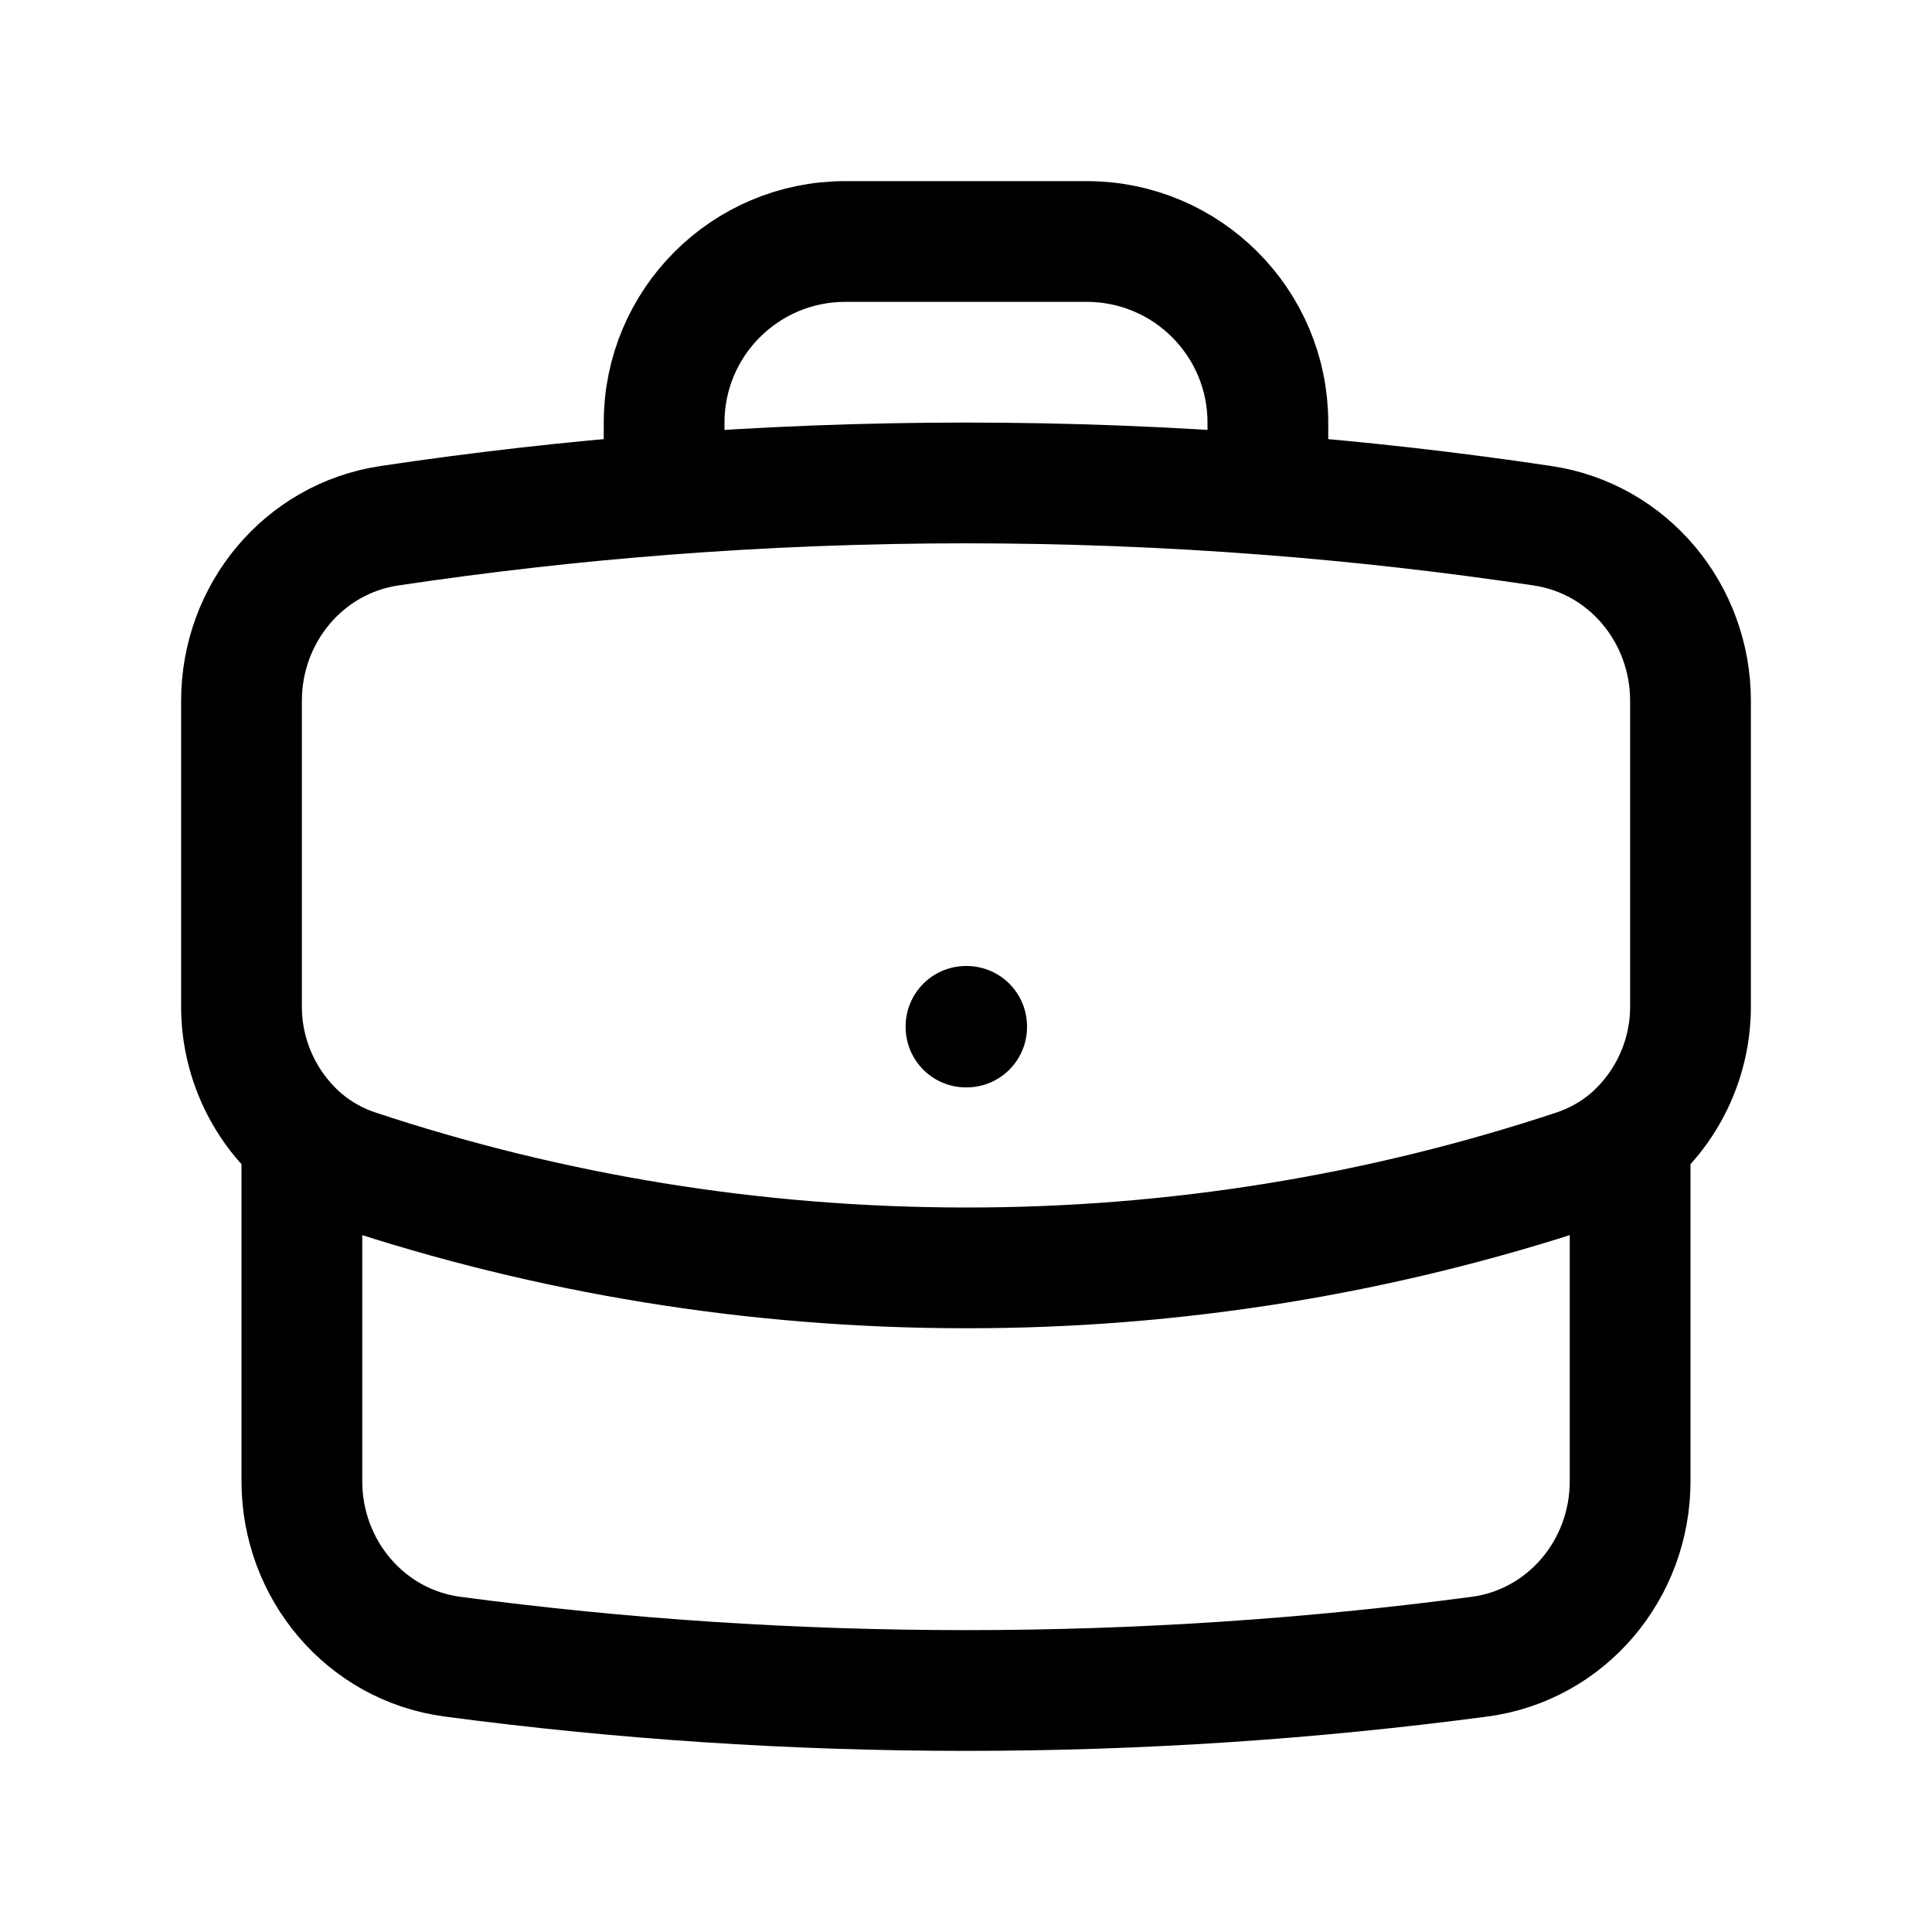
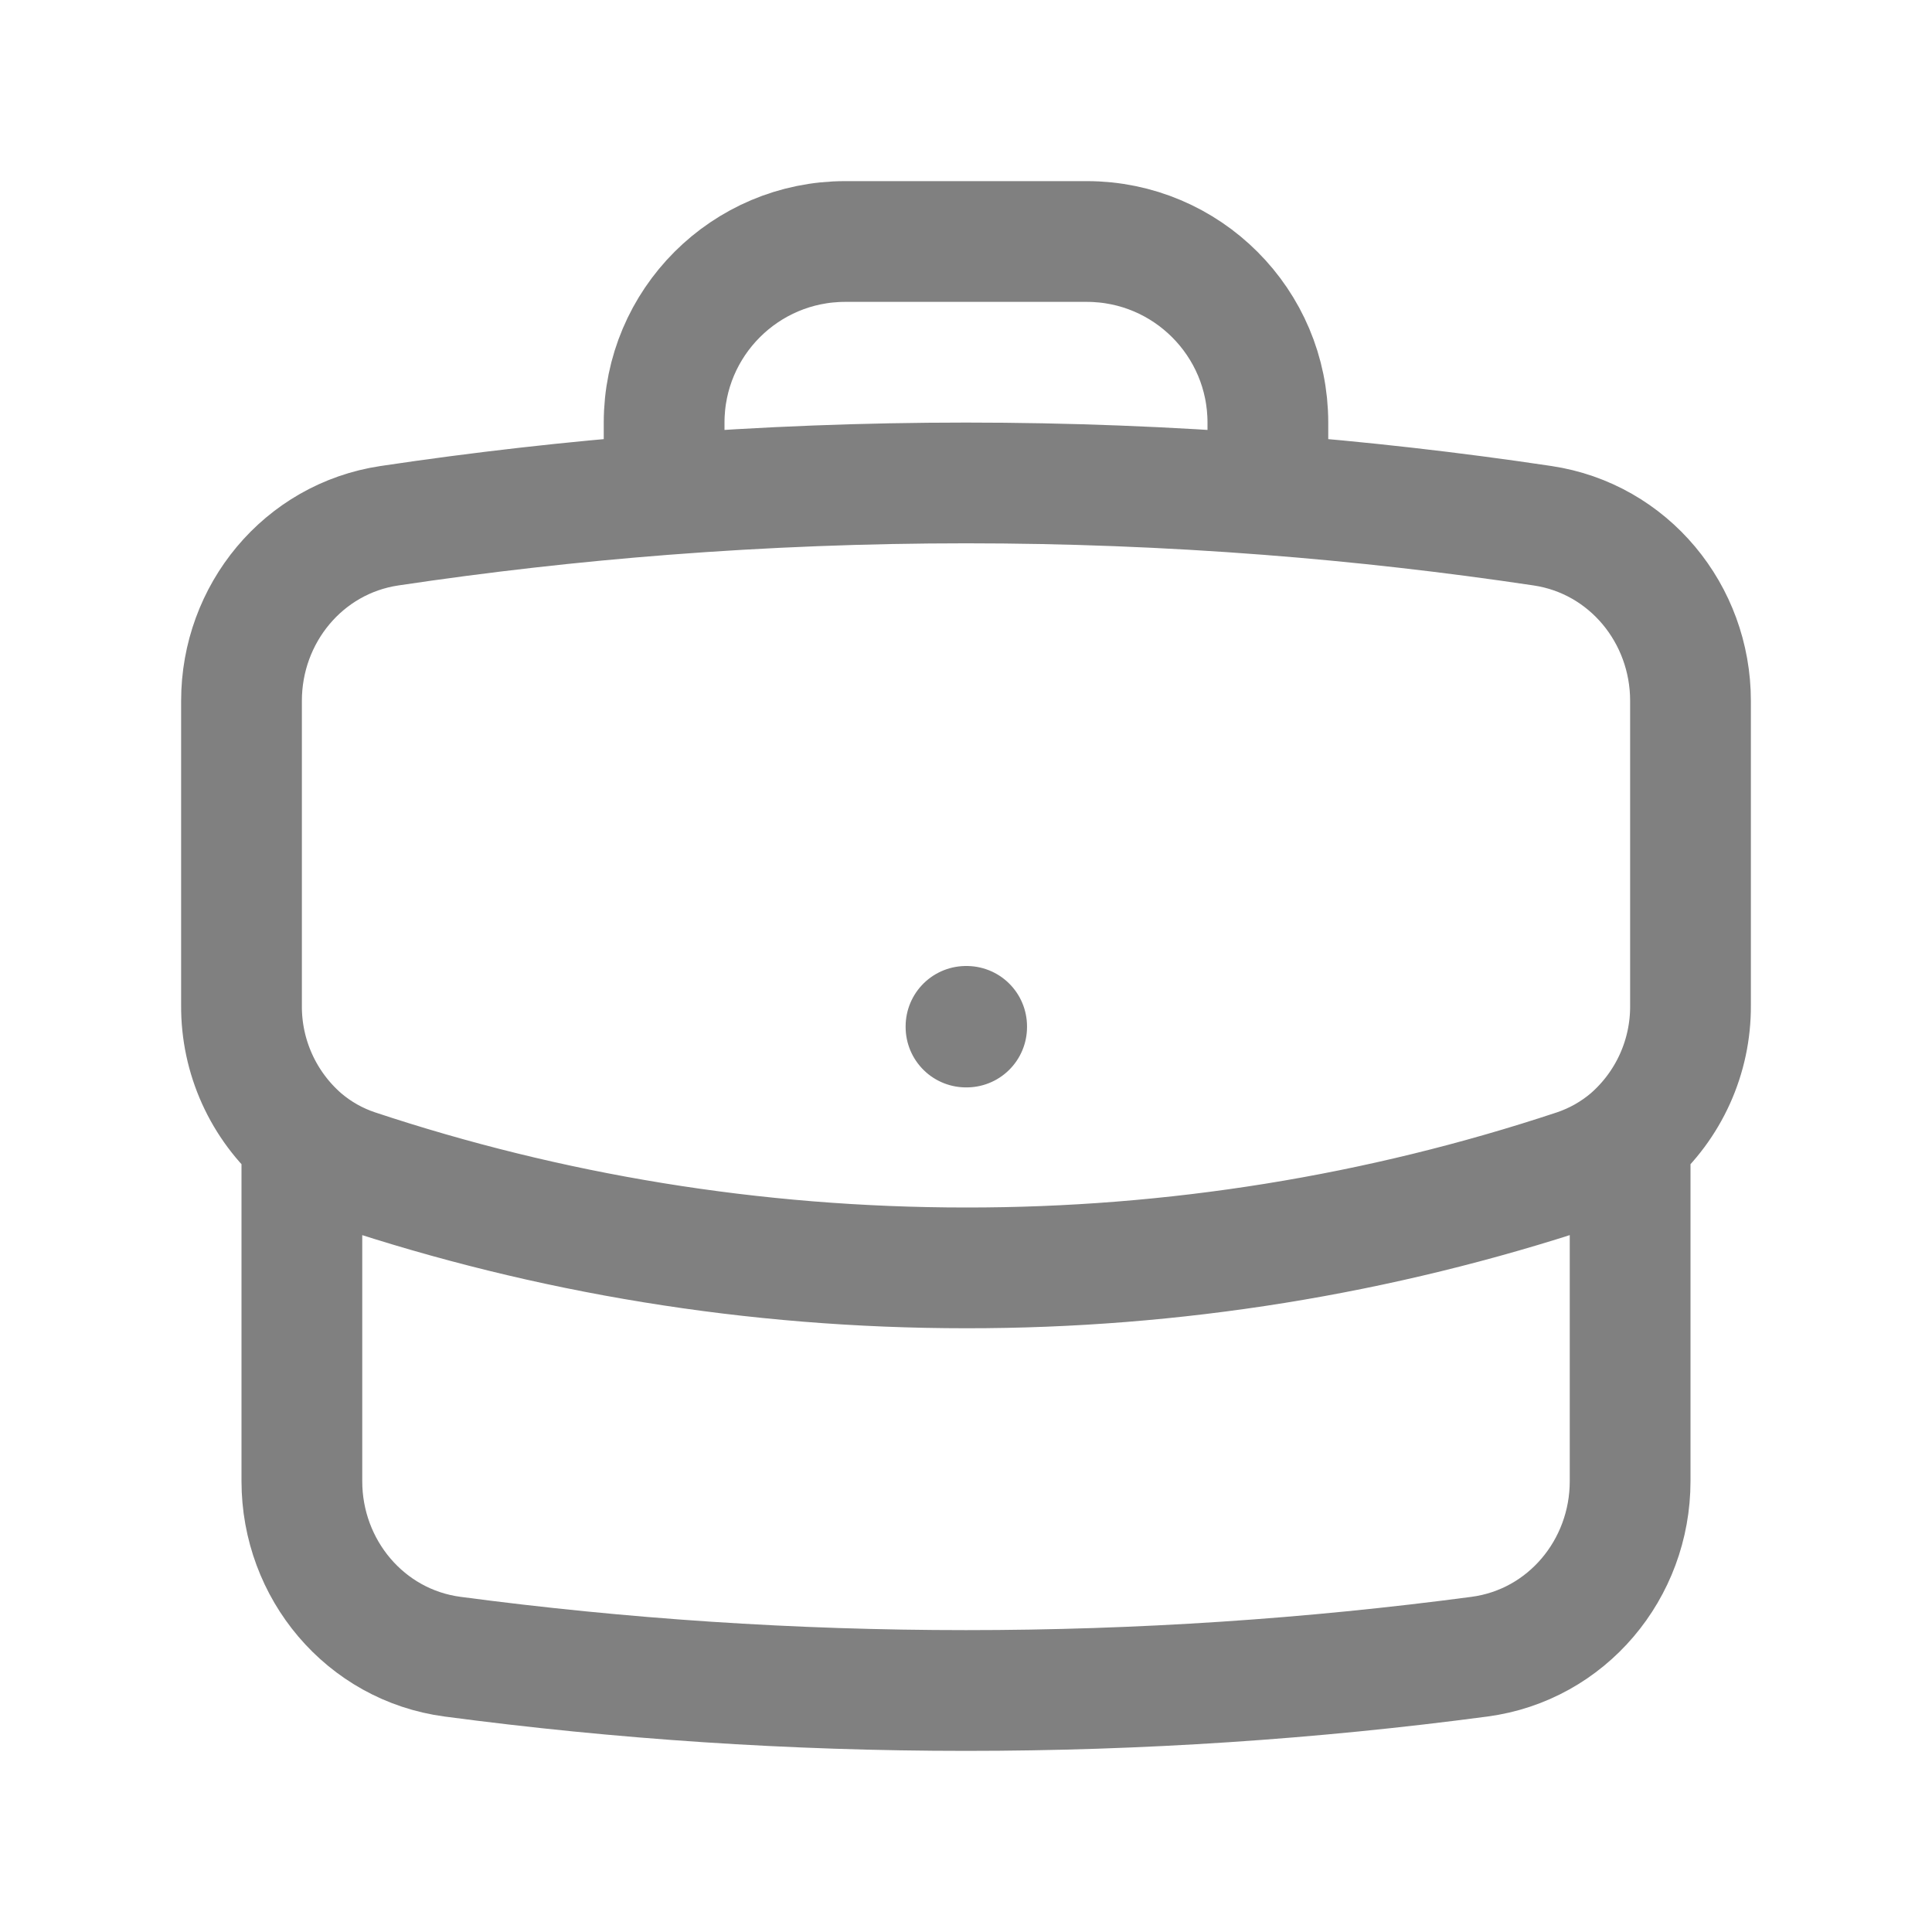
- <svg xmlns="http://www.w3.org/2000/svg" fill="none" viewBox="0 0 24 24" stroke-width="1.5" stroke="currentColor" class="w-6 h-6">
+ <svg xmlns="http://www.w3.org/2000/svg" fill="none" viewBox="0 0 24 24" stroke-width="1.5" stroke="grey" class="w-6 h-6">
  <path stroke-linecap="round" stroke-linejoin="round" d="M20.25 14.15v4.25c0 1.094-.787 2.036-1.872 2.18-2.087.277-4.216.42-6.378.42s-4.291-.143-6.378-.42c-1.085-.144-1.872-1.086-1.872-2.18v-4.25m16.5 0a2.18 2.18 0 00.75-1.661V8.706c0-1.081-.768-2.015-1.837-2.175a48.114 48.114 0 00-3.413-.387m4.5 8.006c-.194.165-.42.295-.673.38A23.978 23.978 0 0112 15.75c-2.648 0-5.195-.429-7.577-1.22a2.016 2.016 0 01-.673-.38m0 0A2.18 2.18 0 013 12.489V8.706c0-1.081.768-2.015 1.837-2.175a48.111 48.111 0 013.413-.387m7.5 0V5.25A2.25 2.25 0 0013.5 3h-3a2.25 2.25 0 00-2.25 2.25v.894m7.5 0a48.667 48.667 0 00-7.5 0M12 12.75h.008v.008H12v-.008z" />
</svg>
